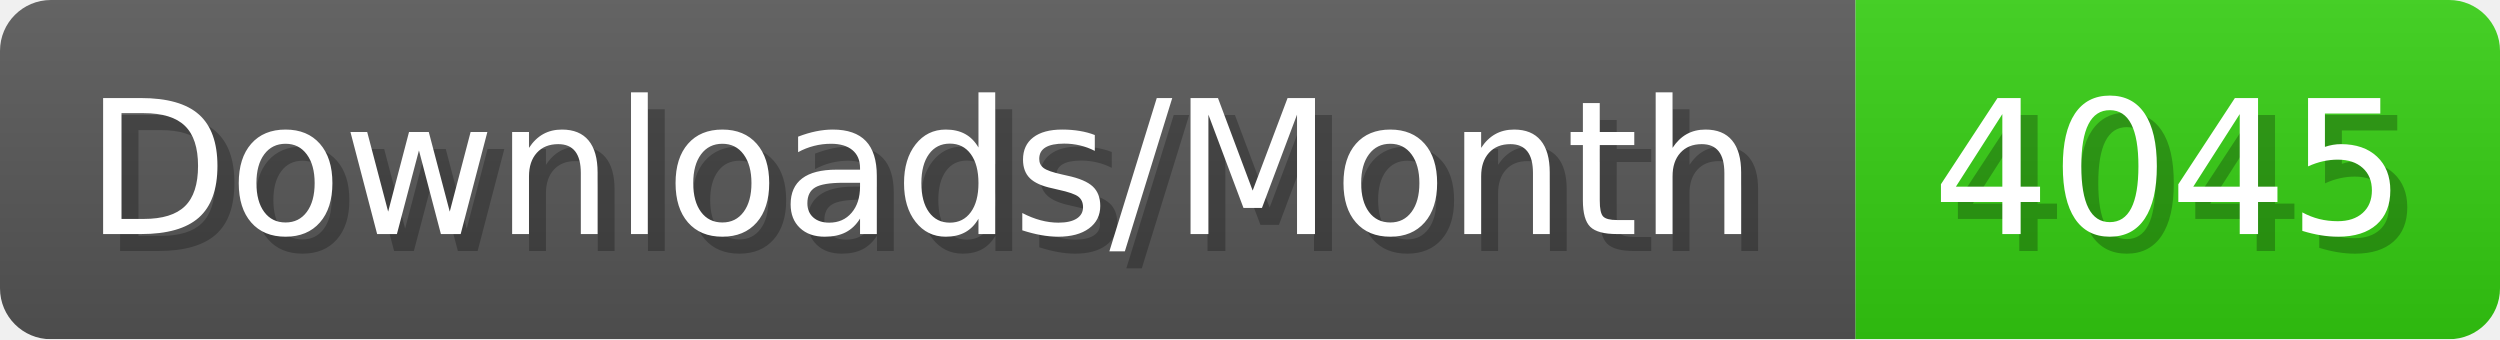
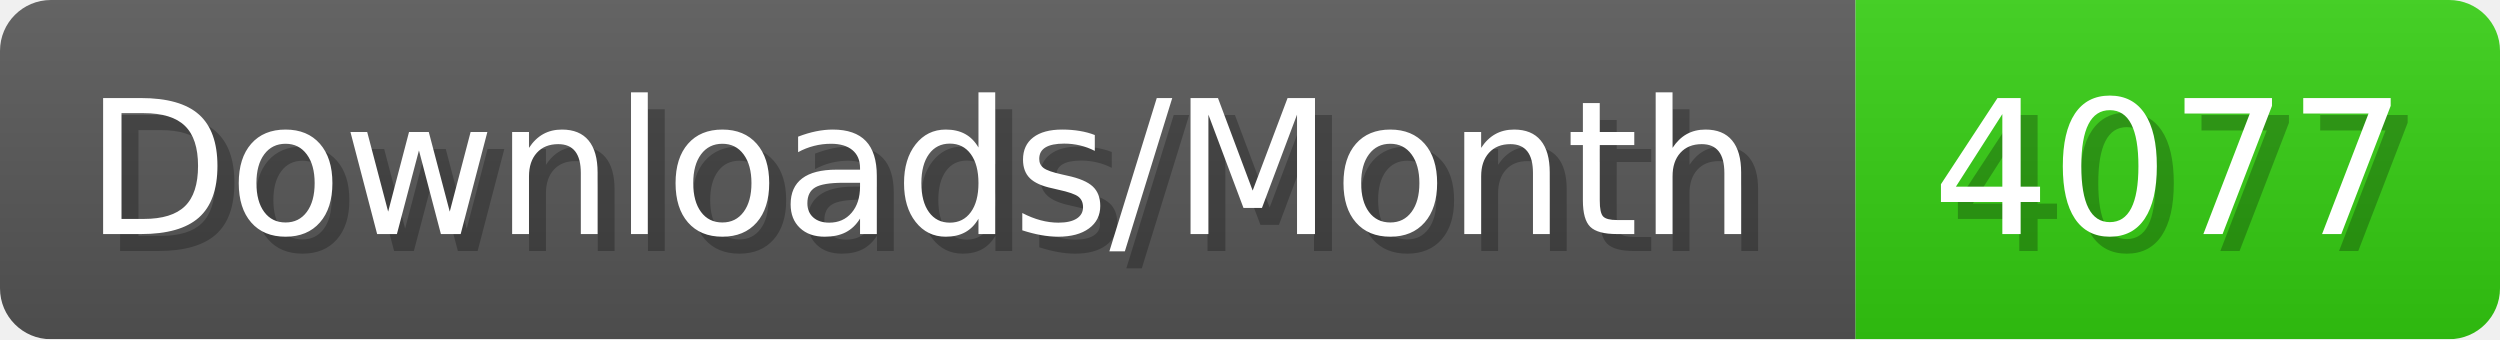
- <svg xmlns="http://www.w3.org/2000/svg" width="147.4" height="20" viewBox="0 0 1474 200" role="img" aria-label="Downloads/Month: 4045">
+ <svg xmlns="http://www.w3.org/2000/svg" width="147.4" height="20" viewBox="0 0 1474 200" role="img" aria-label="Downloads/Month: 4077">
  <linearGradient id="YlXUI" x2="0" y2="100%">
    <stop offset="0" stop-opacity=".1" stop-color="#EEE" />
    <stop offset="1" stop-opacity=".1" />
  </linearGradient>
  <mask id="JHhop">
    <rect width="1474" height="200" rx="30" fill="#FFF" />
  </mask>
  <g mask="url(#JHhop)">
    <rect width="1094" height="200" fill="#555" />
    <rect width="380" height="200" fill="#3C1" x="1094" />
    <rect width="1474" height="200" fill="url(#YlXUI)" />
  </g>
  <g aria-hidden="true" fill="#fff" text-anchor="start" font-family="Verdana,DejaVu Sans,sans-serif" font-size="110">
    <text x="60" y="148" textLength="994" fill="#000" opacity="0.25">Downloads/Month</text>
    <text x="50" y="138" textLength="994">Downloads/Month</text>
-     <text x="1149" y="148" textLength="280" fill="#000" opacity="0.25">4045</text>
-     <text x="1139" y="138" textLength="280">4045</text>
+     <text x="1149" y="148" textLength="280" fill="#000" opacity="0.25">4077</text>
+     <text x="1139" y="138" textLength="280">4077</text>
  </g>
</svg>
